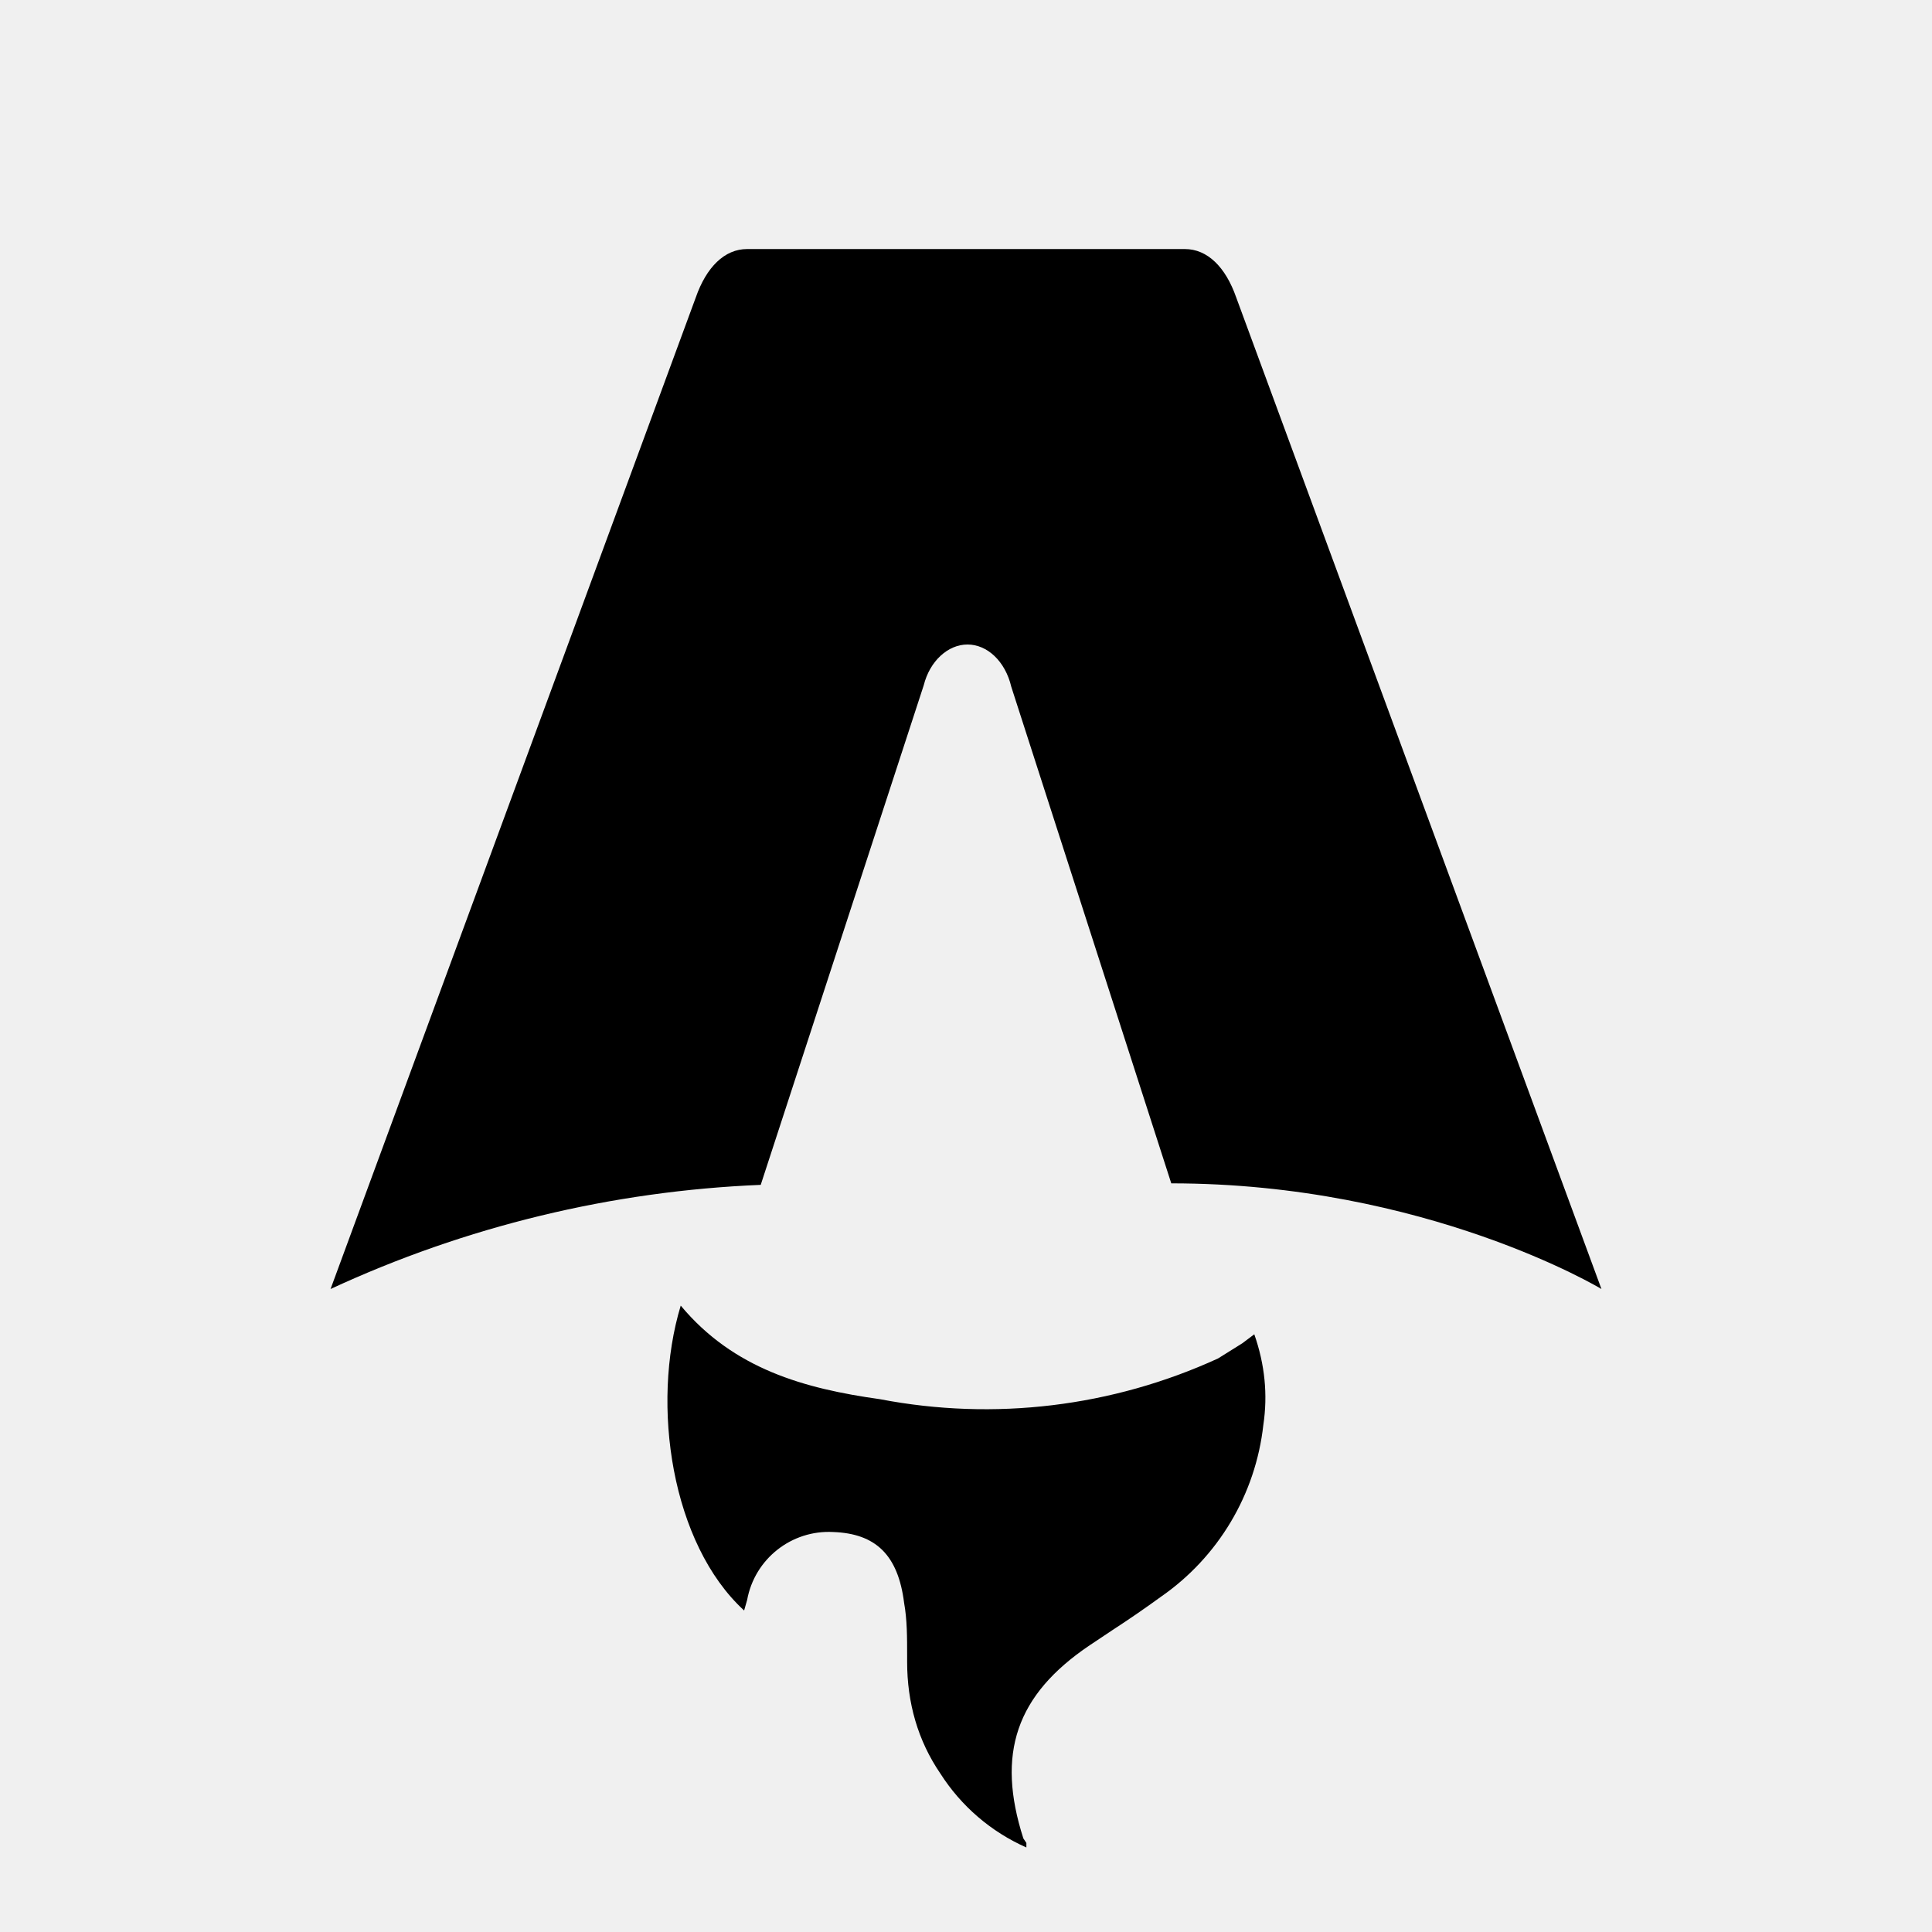
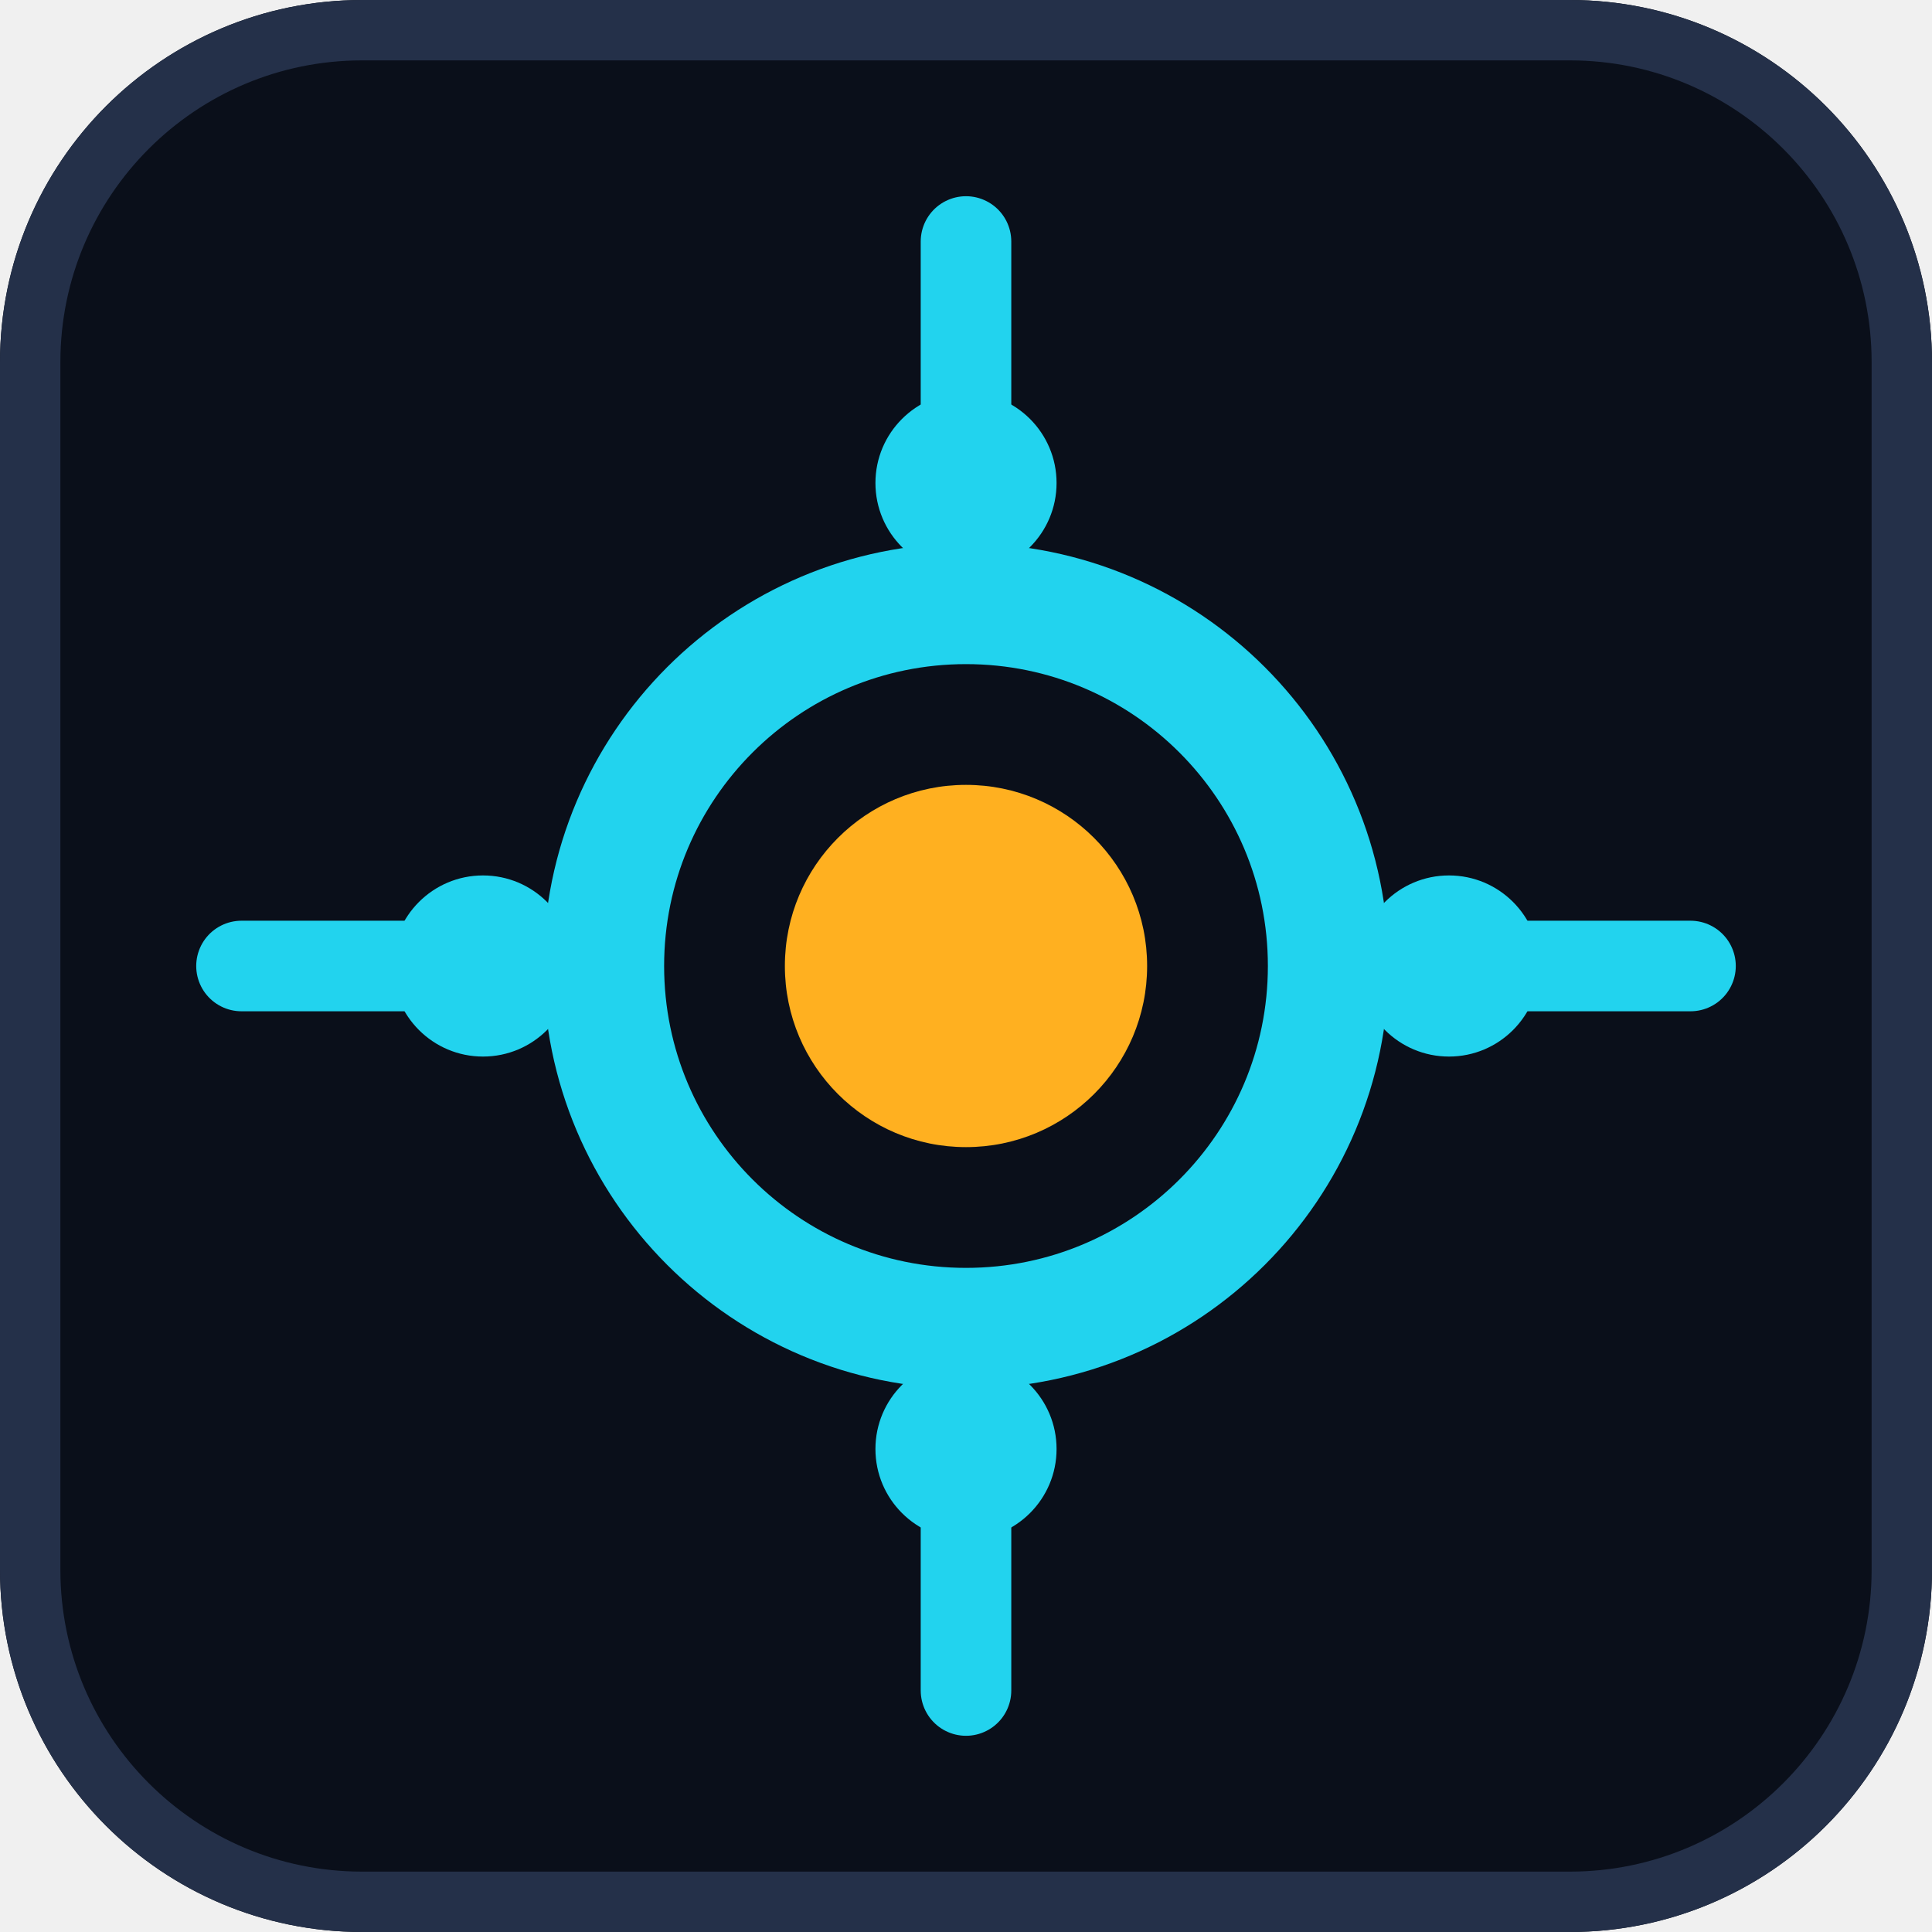
- <svg xmlns="http://www.w3.org/2000/svg" fill="none" viewBox="0 0 128 128">
-   <path d="M50.4 78.5a75.1 75.1 0 0 0-28.5 6.9l24.2-65.7c.7-2 1.9-3.2 3.4-3.2h29c1.5 0 2.7 1.2 3.4 3.2l24.2 65.7s-11.6-7-28.5-7L67 45.5c-.4-1.7-1.6-2.8-2.9-2.8-1.3 0-2.5 1.1-2.9 2.7L50.4 78.5Zm-1.1 28.2Zm-4.2-20.2c-2 6.6-.6 15.8 4.2 20.2a17.5 17.5 0 0 1 .2-.7 5.5 5.5 0 0 1 5.7-4.5c2.8.1 4.3 1.5 4.7 4.7.2 1.1.2 2.3.2 3.5v.4c0 2.7.7 5.2 2.2 7.4a13 13 0 0 0 5.7 4.9v-.3l-.2-.3c-1.8-5.6-.5-9.5 4.4-12.8l1.5-1a73 73 0 0 0 3.2-2.2 16 16 0 0 0 6.8-11.4c.3-2 .1-4-.6-6l-.8.6-1.6 1a37 37 0 0 1-22.4 2.7c-5-.7-9.7-2-13.2-6.2Z" />
-   <style>
-         path { fill: #000; }
-         @media (prefers-color-scheme: dark) {
-             path { fill: #FFF; }
-         }
-     </style>
+ <svg xmlns="http://www.w3.org/2000/svg" viewBox="0 0 32 32" fill="none">
+   <rect width="32" height="32" rx="6" fill="#0A0F1A" />
+   <rect x="0.5" y="0.5" width="31" height="31" rx="5.5" stroke="#243049" />
+   <path d="M4 16H8M24 16H28M16 4V8M16 24V28" stroke="#22D3EE" stroke-width="1.5" stroke-linecap="round" />
+   <circle cx="16" cy="16" r="6" stroke="#22D3EE" stroke-width="2" />
+   <circle cx="16" cy="16" r="3" fill="#FFB020" />
+   <circle cx="8" cy="16" r="1.5" fill="#22D3EE" />
+   <circle cx="24" cy="16" r="1.5" fill="#22D3EE" />
+   <circle cx="16" cy="8" r="1.5" fill="#22D3EE" />
+   <circle cx="16" cy="24" r="1.5" fill="#22D3EE" />
</svg>
